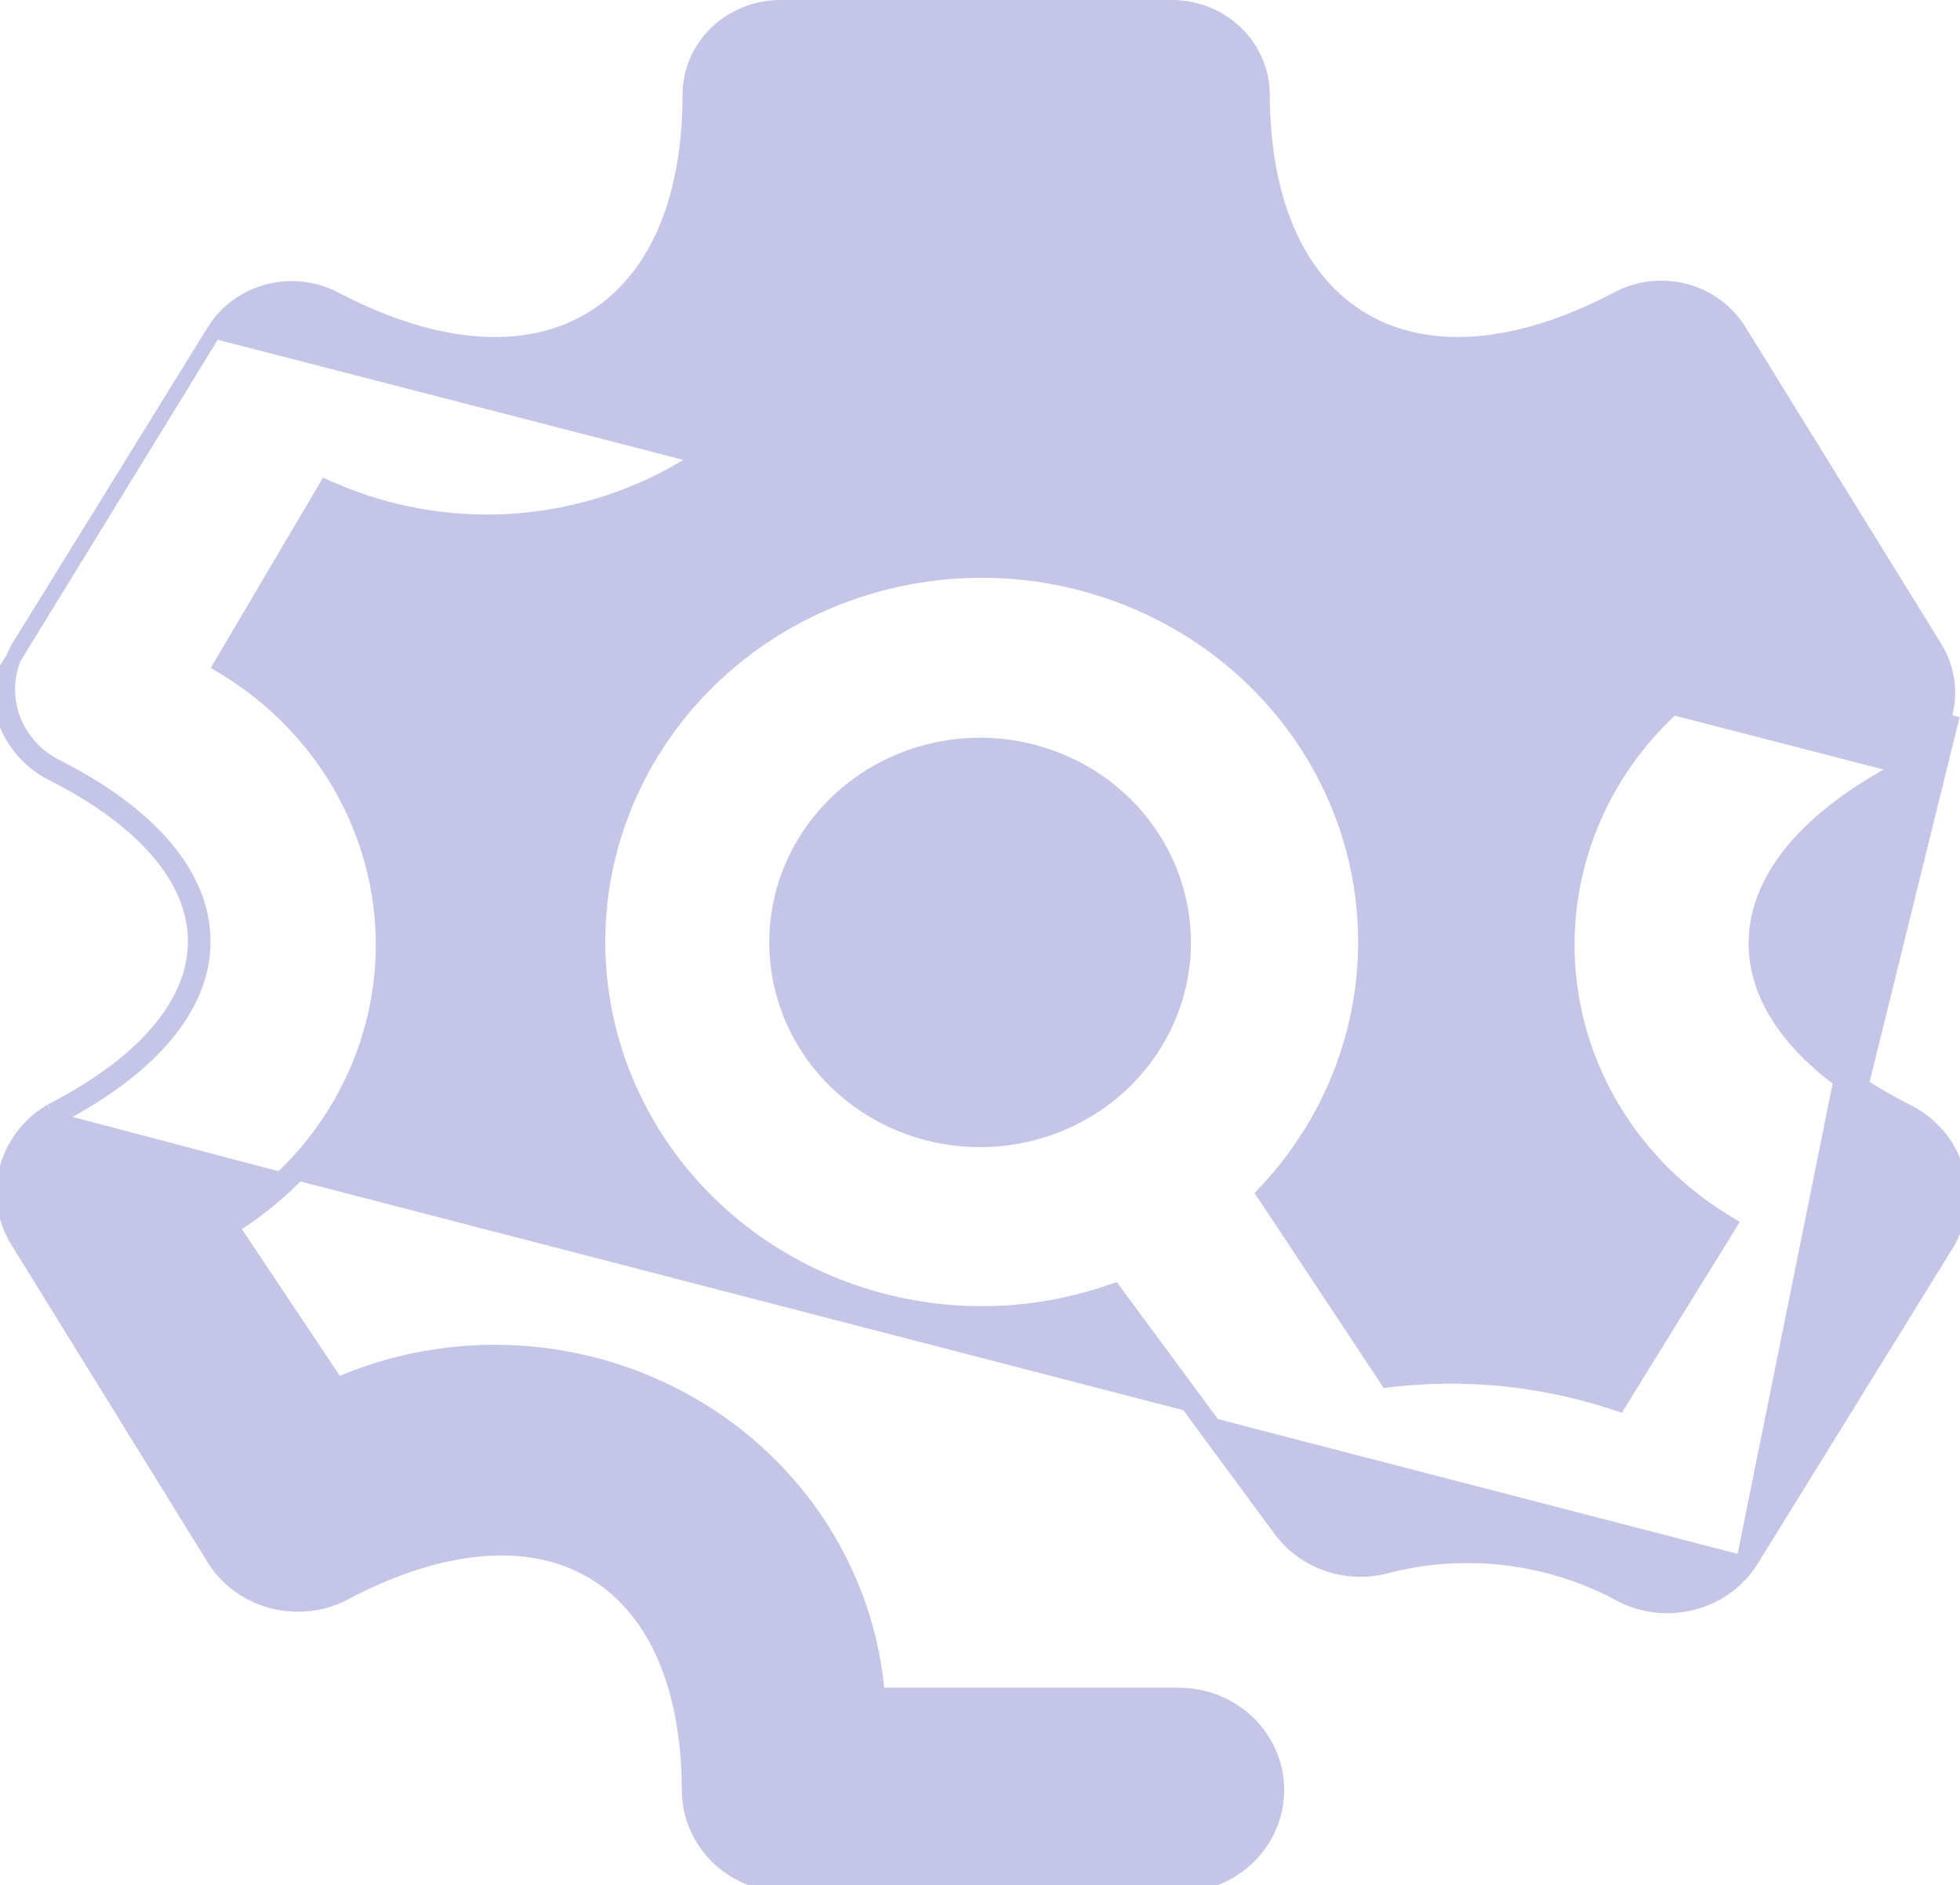
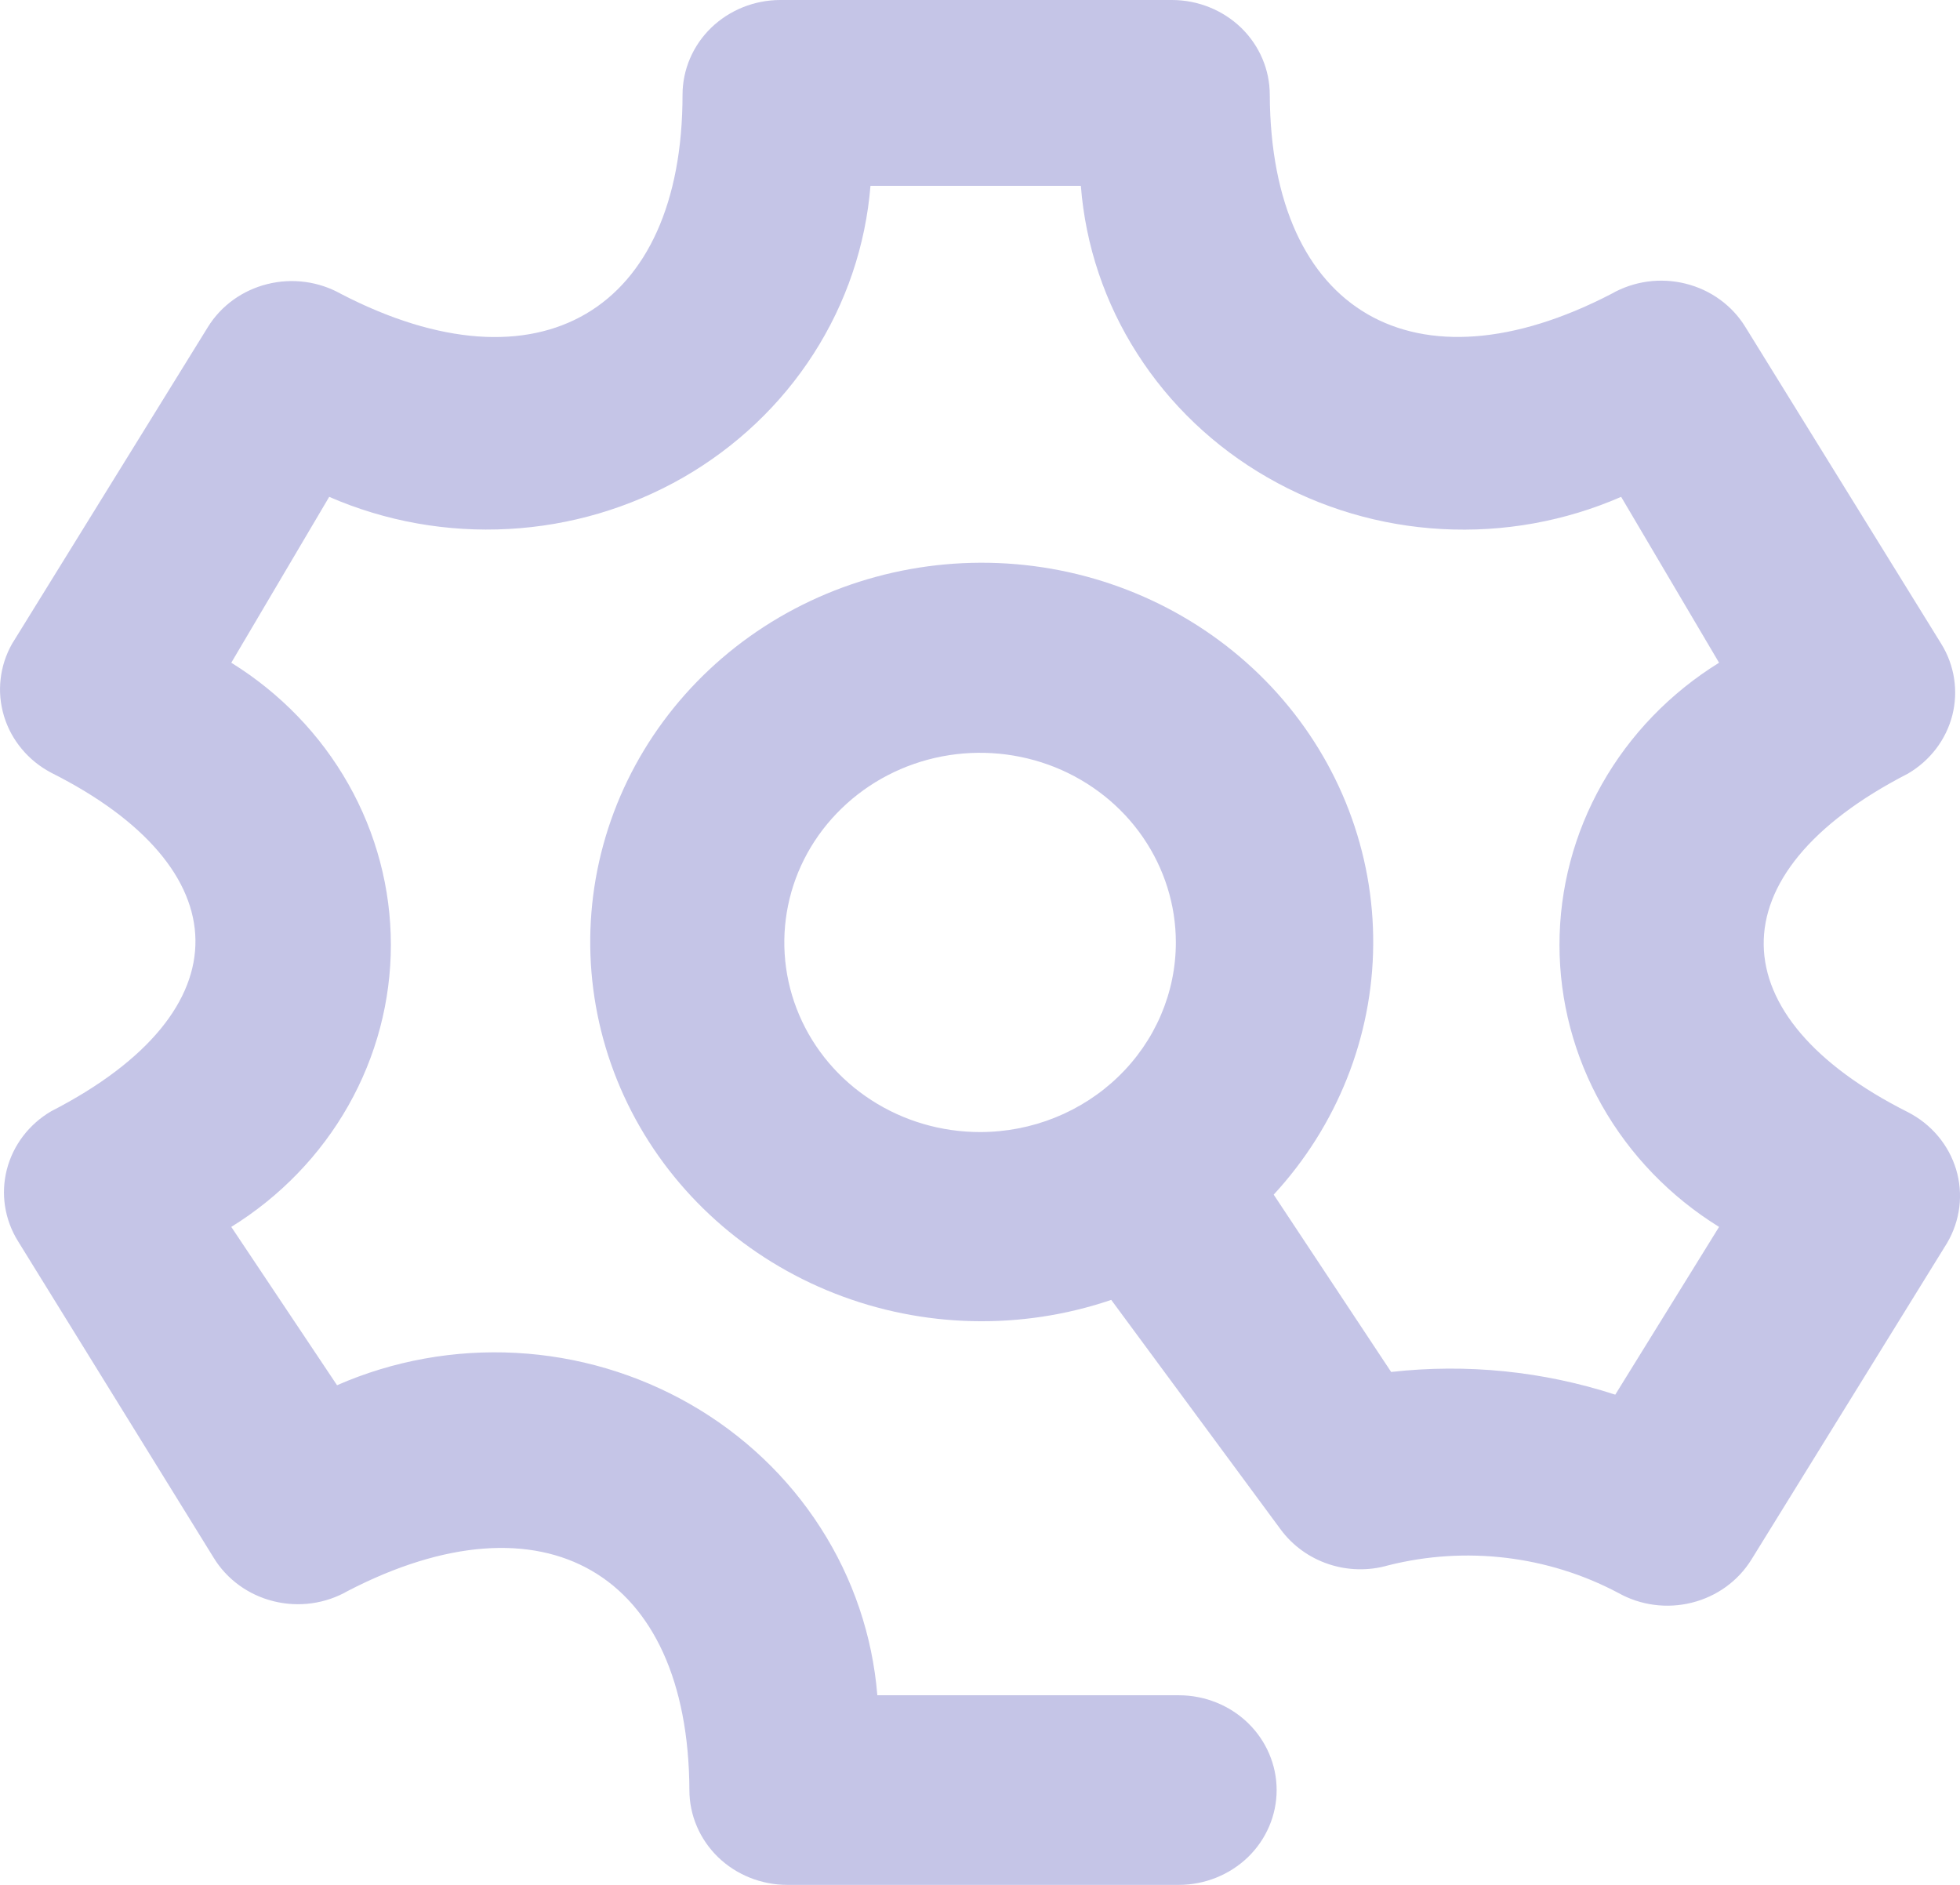
<svg xmlns="http://www.w3.org/2000/svg" width="26" height="25" viewBox="0 0 26 25" fill="none">
-   <path d="M0.679 14.739C0.385 14.911 0.174 15.189 0.091 15.511C0.008 15.834 0.061 16.176 0.238 16.461L2.835 20.662C3.01 20.948 3.296 21.156 3.63 21.238C3.964 21.321 4.317 21.272 4.613 21.102C7.21 19.756 9.132 20.85 9.145 23.742C9.145 24.076 9.282 24.396 9.525 24.632C9.768 24.867 10.099 25 10.443 25H15.637C15.981 25 16.311 24.867 16.555 24.632C16.798 24.396 16.935 24.076 16.935 23.742C16.935 23.409 16.798 23.089 16.555 22.853C16.311 22.617 15.981 22.485 15.637 22.485H11.638C11.574 21.696 11.316 20.933 10.884 20.262C10.453 19.59 9.86 19.028 9.157 18.625C8.454 18.222 7.662 17.988 6.846 17.944C6.03 17.9 5.215 18.047 4.471 18.373L3.124 16.356C3.123 16.357 3.122 16.357 3.121 16.358L3.068 16.273L3.152 16.217L3.153 16.219C3.763 15.823 4.267 15.29 4.621 14.664C4.991 14.011 5.185 13.277 5.185 12.531C5.185 11.786 4.991 11.052 4.621 10.399C4.251 9.745 3.717 9.192 3.068 8.79L4.367 6.59C5.113 6.915 5.93 7.061 6.747 7.016C7.564 6.972 8.358 6.737 9.063 6.333C9.767 5.928 10.36 5.366 10.792 4.693C11.225 4.019 11.483 3.255 11.547 2.465H14.338C14.399 3.255 14.656 4.019 15.087 4.692C15.518 5.366 16.11 5.929 16.814 6.333C17.517 6.738 18.31 6.973 19.127 7.017C19.944 7.062 20.759 6.915 21.505 6.59L22.804 8.79C22.155 9.192 21.621 9.745 21.251 10.399C20.881 11.052 20.687 11.786 20.687 12.531C20.687 13.277 20.881 14.011 21.251 14.664C21.621 15.318 22.155 15.871 22.804 16.273L22.751 16.358L21.427 18.498C20.471 18.187 19.456 18.084 18.454 18.197L16.896 15.845C17.738 14.932 18.208 13.752 18.216 12.528C18.225 11.304 17.772 10.118 16.943 9.194C16.113 8.27 14.964 7.67 13.711 7.508C12.458 7.346 11.187 7.632 10.136 8.312C9.085 8.993 8.327 10.022 8.003 11.205C7.679 12.389 7.812 13.646 8.377 14.742C8.942 15.837 9.9 16.695 11.071 17.155C12.243 17.616 13.548 17.646 14.741 17.241L16.987 20.284C17.144 20.498 17.366 20.659 17.622 20.745C17.878 20.831 18.155 20.837 18.415 20.762C19.443 20.503 20.534 20.633 21.466 21.127C21.761 21.293 22.112 21.34 22.442 21.257C22.773 21.175 23.056 20.97 23.232 20.687M0.679 14.739L0.725 14.827C0.726 14.827 0.727 14.827 0.728 14.826M0.679 14.739L0.73 14.825C0.729 14.825 0.728 14.826 0.728 14.826M0.679 14.739C3.276 13.405 3.185 11.507 0.679 10.249C0.529 10.17 0.396 10.063 0.289 9.934C0.181 9.805 0.101 9.657 0.053 9.498C0.005 9.339 -0.011 9.173 0.008 9.008L2.842 4.391L0.246 8.59C0.171 8.723 0.124 8.869 0.107 9.019C0.09 9.17 0.104 9.323 0.148 9.469C0.193 9.615 0.267 9.752 0.366 9.87C0.464 9.989 0.587 10.087 0.725 10.16C1.988 10.794 2.681 11.608 2.693 12.464C2.705 13.32 2.035 14.154 0.728 14.826M0.728 14.826C0.457 14.985 0.264 15.241 0.188 15.536C0.112 15.833 0.16 16.146 0.323 16.409L0.323 16.409L2.92 20.609L2.92 20.609C3.082 20.873 3.345 21.065 3.654 21.141C3.963 21.218 4.29 21.172 4.564 21.015L4.567 21.013L4.567 21.013C5.882 20.332 7.05 20.256 7.898 20.746C8.747 21.238 9.238 22.277 9.245 23.742L9.245 23.742C9.245 24.048 9.37 24.343 9.595 24.56C9.819 24.777 10.124 24.9 10.443 24.9H15.637C15.956 24.9 16.261 24.777 16.485 24.56C16.709 24.343 16.835 24.048 16.835 23.742C16.835 23.436 16.709 23.142 16.485 22.925C16.261 22.708 15.956 22.585 15.637 22.585H11.638H11.545L11.538 22.493C11.476 21.721 11.223 20.974 10.8 20.316C10.377 19.657 9.797 19.107 9.108 18.712C8.418 18.316 7.641 18.087 6.84 18.044C6.04 18.001 5.241 18.145 4.511 18.464L4.434 18.498L4.387 18.428L2.985 16.328L2.928 16.242L3.016 16.188C3.65 15.795 4.172 15.254 4.534 14.615C4.895 13.976 5.085 13.26 5.085 12.531C5.085 11.803 4.895 11.087 4.534 10.448C4.172 9.809 3.65 9.268 3.016 8.875L2.932 8.824L2.982 8.739L4.281 6.539L4.326 6.463L4.407 6.498C5.139 6.817 5.94 6.96 6.741 6.917C7.543 6.873 8.322 6.643 9.013 6.246C9.703 5.85 10.284 5.298 10.708 4.638C11.132 3.979 11.385 3.231 11.447 2.457L11.454 2.365H11.547H14.338H14.431L14.438 2.457C14.498 3.231 14.749 3.979 15.172 4.638C15.594 5.298 16.174 5.85 16.863 6.247C17.553 6.644 18.331 6.874 19.133 6.917C19.934 6.961 20.734 6.817 21.465 6.498L21.546 6.462L21.591 6.539L22.89 8.739L22.939 8.824L22.856 8.875C22.221 9.268 21.7 9.809 21.338 10.448C20.977 11.087 20.787 11.803 20.787 12.531C20.787 13.26 20.977 13.976 21.338 14.615C21.7 15.254 22.221 15.795 22.856 16.188L22.941 16.24L22.889 16.325L21.512 18.551L21.471 18.618L21.396 18.594C20.454 18.286 19.453 18.185 18.465 18.296L18.404 18.303L18.371 18.252L16.813 15.9L16.769 15.835L16.823 15.777C17.648 14.882 18.108 13.727 18.116 12.527C18.125 11.328 17.681 10.167 16.868 9.261C16.055 8.355 14.928 7.767 13.698 7.607C12.469 7.448 11.221 7.729 10.19 8.396C9.16 9.064 8.416 10.072 8.099 11.232C7.782 12.391 7.912 13.623 8.466 14.696C9.019 15.769 9.958 16.611 11.108 17.062C12.258 17.514 13.538 17.544 14.709 17.146L14.778 17.123L14.821 17.182L17.067 20.225L17.068 20.225C17.212 20.422 17.417 20.571 17.654 20.65C17.89 20.73 18.147 20.735 18.387 20.666L18.391 20.665L18.391 20.665C19.442 20.4 20.559 20.533 21.513 21.038L21.515 21.04C21.788 21.193 22.112 21.237 22.418 21.16C22.724 21.084 22.985 20.895 23.147 20.634M23.147 20.634L23.232 20.687M23.147 20.634C23.147 20.634 23.147 20.634 23.147 20.634M23.147 20.634L23.147 20.634M23.232 20.687L23.147 20.634M23.232 20.687L25.829 16.486C25.915 16.34 25.97 16.178 25.991 16.011C26.012 15.844 25.997 15.674 25.949 15.512C25.9 15.35 25.819 15.2 25.709 15.069C25.599 14.938 25.463 14.83 25.309 14.751C22.804 13.493 22.713 11.595 25.309 10.261C25.603 10.089 25.815 9.811 25.898 9.488L23.147 20.634M23.147 20.634L25.743 16.436C25.743 16.435 25.743 16.435 25.743 16.435C25.822 16.3 25.873 16.152 25.892 15.999C25.91 15.845 25.897 15.69 25.853 15.541C25.808 15.392 25.733 15.254 25.632 15.133C25.531 15.013 25.406 14.913 25.264 14.84C24.001 14.206 23.308 13.392 23.296 12.536C23.284 11.68 23.954 10.846 25.261 10.174M23.147 20.634L25.261 10.174M25.261 10.174C25.532 10.015 25.725 9.759 25.801 9.464C25.877 9.167 25.828 8.854 25.666 8.591L25.666 8.591L23.069 4.391L23.069 4.391C22.907 4.127 22.643 3.935 22.335 3.859C22.026 3.782 21.699 3.828 21.425 3.985L21.422 3.987L21.421 3.987C20.107 4.668 18.939 4.745 18.091 4.254C17.241 3.762 16.751 2.723 16.744 1.258L16.744 1.258C16.744 0.952 16.619 0.658 16.394 0.44C16.17 0.223 15.865 0.1 15.546 0.1H10.352C10.033 0.1 9.728 0.223 9.504 0.44C9.279 0.658 9.154 0.952 9.154 1.258C9.154 2.71 8.67 3.752 7.822 4.249C6.976 4.745 5.804 4.674 4.477 3.987L4.473 3.986L4.473 3.986C4.201 3.832 3.876 3.789 3.571 3.865C3.265 3.941 3.003 4.13 2.842 4.391L25.261 10.174ZM11.504 14.675C11.947 14.962 12.468 15.115 13.001 15.115C13.715 15.115 14.401 14.84 14.907 14.35C15.413 13.86 15.698 13.195 15.698 12.5C15.698 11.982 15.539 11.476 15.242 11.046C14.946 10.616 14.524 10.281 14.032 10.084C13.54 9.886 12.998 9.834 12.475 9.935C11.953 10.036 11.473 10.284 11.095 10.65C10.718 11.015 10.46 11.481 10.356 11.989C10.252 12.497 10.305 13.024 10.51 13.502C10.714 13.98 11.06 14.388 11.504 14.675Z" fill="#C5C5E7" stroke="#C5C5E7" stroke-width="0.2" />
+   <path fill-rule="evenodd" clip-rule="evenodd" d="M25.309 14.751C22.804 13.493 22.713 11.595 25.309 10.261C25.603 10.089 25.815 9.811 25.898 9.488C25.98 9.166 25.928 8.824 25.751 8.539L23.154 4.339C22.979 4.052 22.692 3.844 22.359 3.762C22.025 3.679 21.672 3.728 21.375 3.898C18.779 5.244 16.857 4.15 16.844 1.258C16.844 0.924 16.707 0.604 16.464 0.368C16.22 0.133 15.89 0 15.546 0H10.352C10.008 0 9.678 0.133 9.434 0.368C9.191 0.604 9.054 0.924 9.054 1.258C9.054 4.125 7.145 5.257 4.523 3.898C4.228 3.732 3.877 3.685 3.546 3.768C3.216 3.85 2.932 4.055 2.757 4.339L0.16 8.539C0.078 8.684 0.026 8.844 0.008 9.008C-0.011 9.173 0.005 9.339 0.053 9.498C0.101 9.657 0.181 9.805 0.289 9.934C0.396 10.063 0.529 10.17 0.679 10.249C3.185 11.507 3.276 13.405 0.679 14.739C0.385 14.911 0.174 15.189 0.091 15.511C0.008 15.834 0.061 16.176 0.238 16.461L2.835 20.662C3.01 20.948 3.296 21.156 3.63 21.238C3.964 21.321 4.317 21.272 4.613 21.102C7.21 19.756 9.132 20.85 9.145 23.742C9.145 24.076 9.282 24.396 9.525 24.632C9.768 24.867 10.099 25 10.443 25H15.637C15.981 25 16.311 24.867 16.555 24.632C16.798 24.396 16.935 24.076 16.935 23.742C16.935 23.409 16.798 23.089 16.555 22.853C16.311 22.617 15.981 22.485 15.637 22.485H11.638C11.574 21.696 11.316 20.933 10.884 20.262C10.453 19.59 9.86 19.028 9.157 18.625C8.454 18.222 7.662 17.988 6.846 17.944C6.03 17.9 5.215 18.047 4.471 18.373L3.068 16.273C3.717 15.871 4.251 15.318 4.621 14.664C4.991 14.011 5.185 13.277 5.185 12.531C5.185 11.786 4.991 11.052 4.621 10.399C4.251 9.745 3.717 9.192 3.068 8.79L4.367 6.59C5.113 6.915 5.93 7.061 6.747 7.016C7.564 6.972 8.358 6.737 9.063 6.333C9.767 5.928 10.36 5.366 10.792 4.693C11.225 4.019 11.483 3.255 11.547 2.465H14.338C14.399 3.255 14.656 4.019 15.087 4.692C15.518 5.366 16.11 5.929 16.814 6.333C17.517 6.738 18.31 6.973 19.127 7.017C19.944 7.062 20.759 6.915 21.505 6.59L22.804 8.79C22.155 9.192 21.621 9.745 21.251 10.399C20.881 11.052 20.687 11.786 20.687 12.531C20.687 13.277 20.881 14.011 21.251 14.664C21.621 15.318 22.155 15.871 22.804 16.273L21.427 18.498C20.471 18.187 19.456 18.084 18.454 18.197L16.896 15.845C17.738 14.932 18.208 13.752 18.216 12.528C18.225 11.304 17.772 10.118 16.943 9.194C16.113 8.27 14.964 7.67 13.711 7.508C12.458 7.346 11.187 7.632 10.136 8.312C9.085 8.993 8.327 10.022 8.003 11.205C7.679 12.389 7.812 13.646 8.377 14.742C8.942 15.837 9.9 16.695 11.071 17.155C12.243 17.616 13.548 17.646 14.741 17.241L16.987 20.284C17.144 20.498 17.366 20.659 17.622 20.745C17.878 20.831 18.155 20.837 18.415 20.762C19.443 20.503 20.534 20.633 21.466 21.127C21.761 21.293 22.112 21.34 22.442 21.257C22.773 21.175 23.056 20.97 23.232 20.687L25.829 16.486C25.915 16.34 25.97 16.178 25.991 16.011C26.012 15.844 25.997 15.674 25.949 15.512C25.9 15.35 25.819 15.2 25.709 15.069C25.599 14.938 25.463 14.83 25.309 14.751ZM13.001 15.015C12.487 15.015 11.985 14.868 11.558 14.591C11.131 14.315 10.798 13.922 10.602 13.463C10.405 13.003 10.354 12.497 10.454 12.009C10.554 11.521 10.802 11.073 11.165 10.722C11.528 10.37 11.991 10.13 12.494 10.033C12.998 9.936 13.52 9.986 13.995 10.176C14.469 10.367 14.875 10.689 15.16 11.103C15.445 11.516 15.598 12.003 15.598 12.5C15.598 13.167 15.324 13.807 14.837 14.278C14.35 14.75 13.69 15.015 13.001 15.015Z" fill="#C5C5E7" />
</svg>
